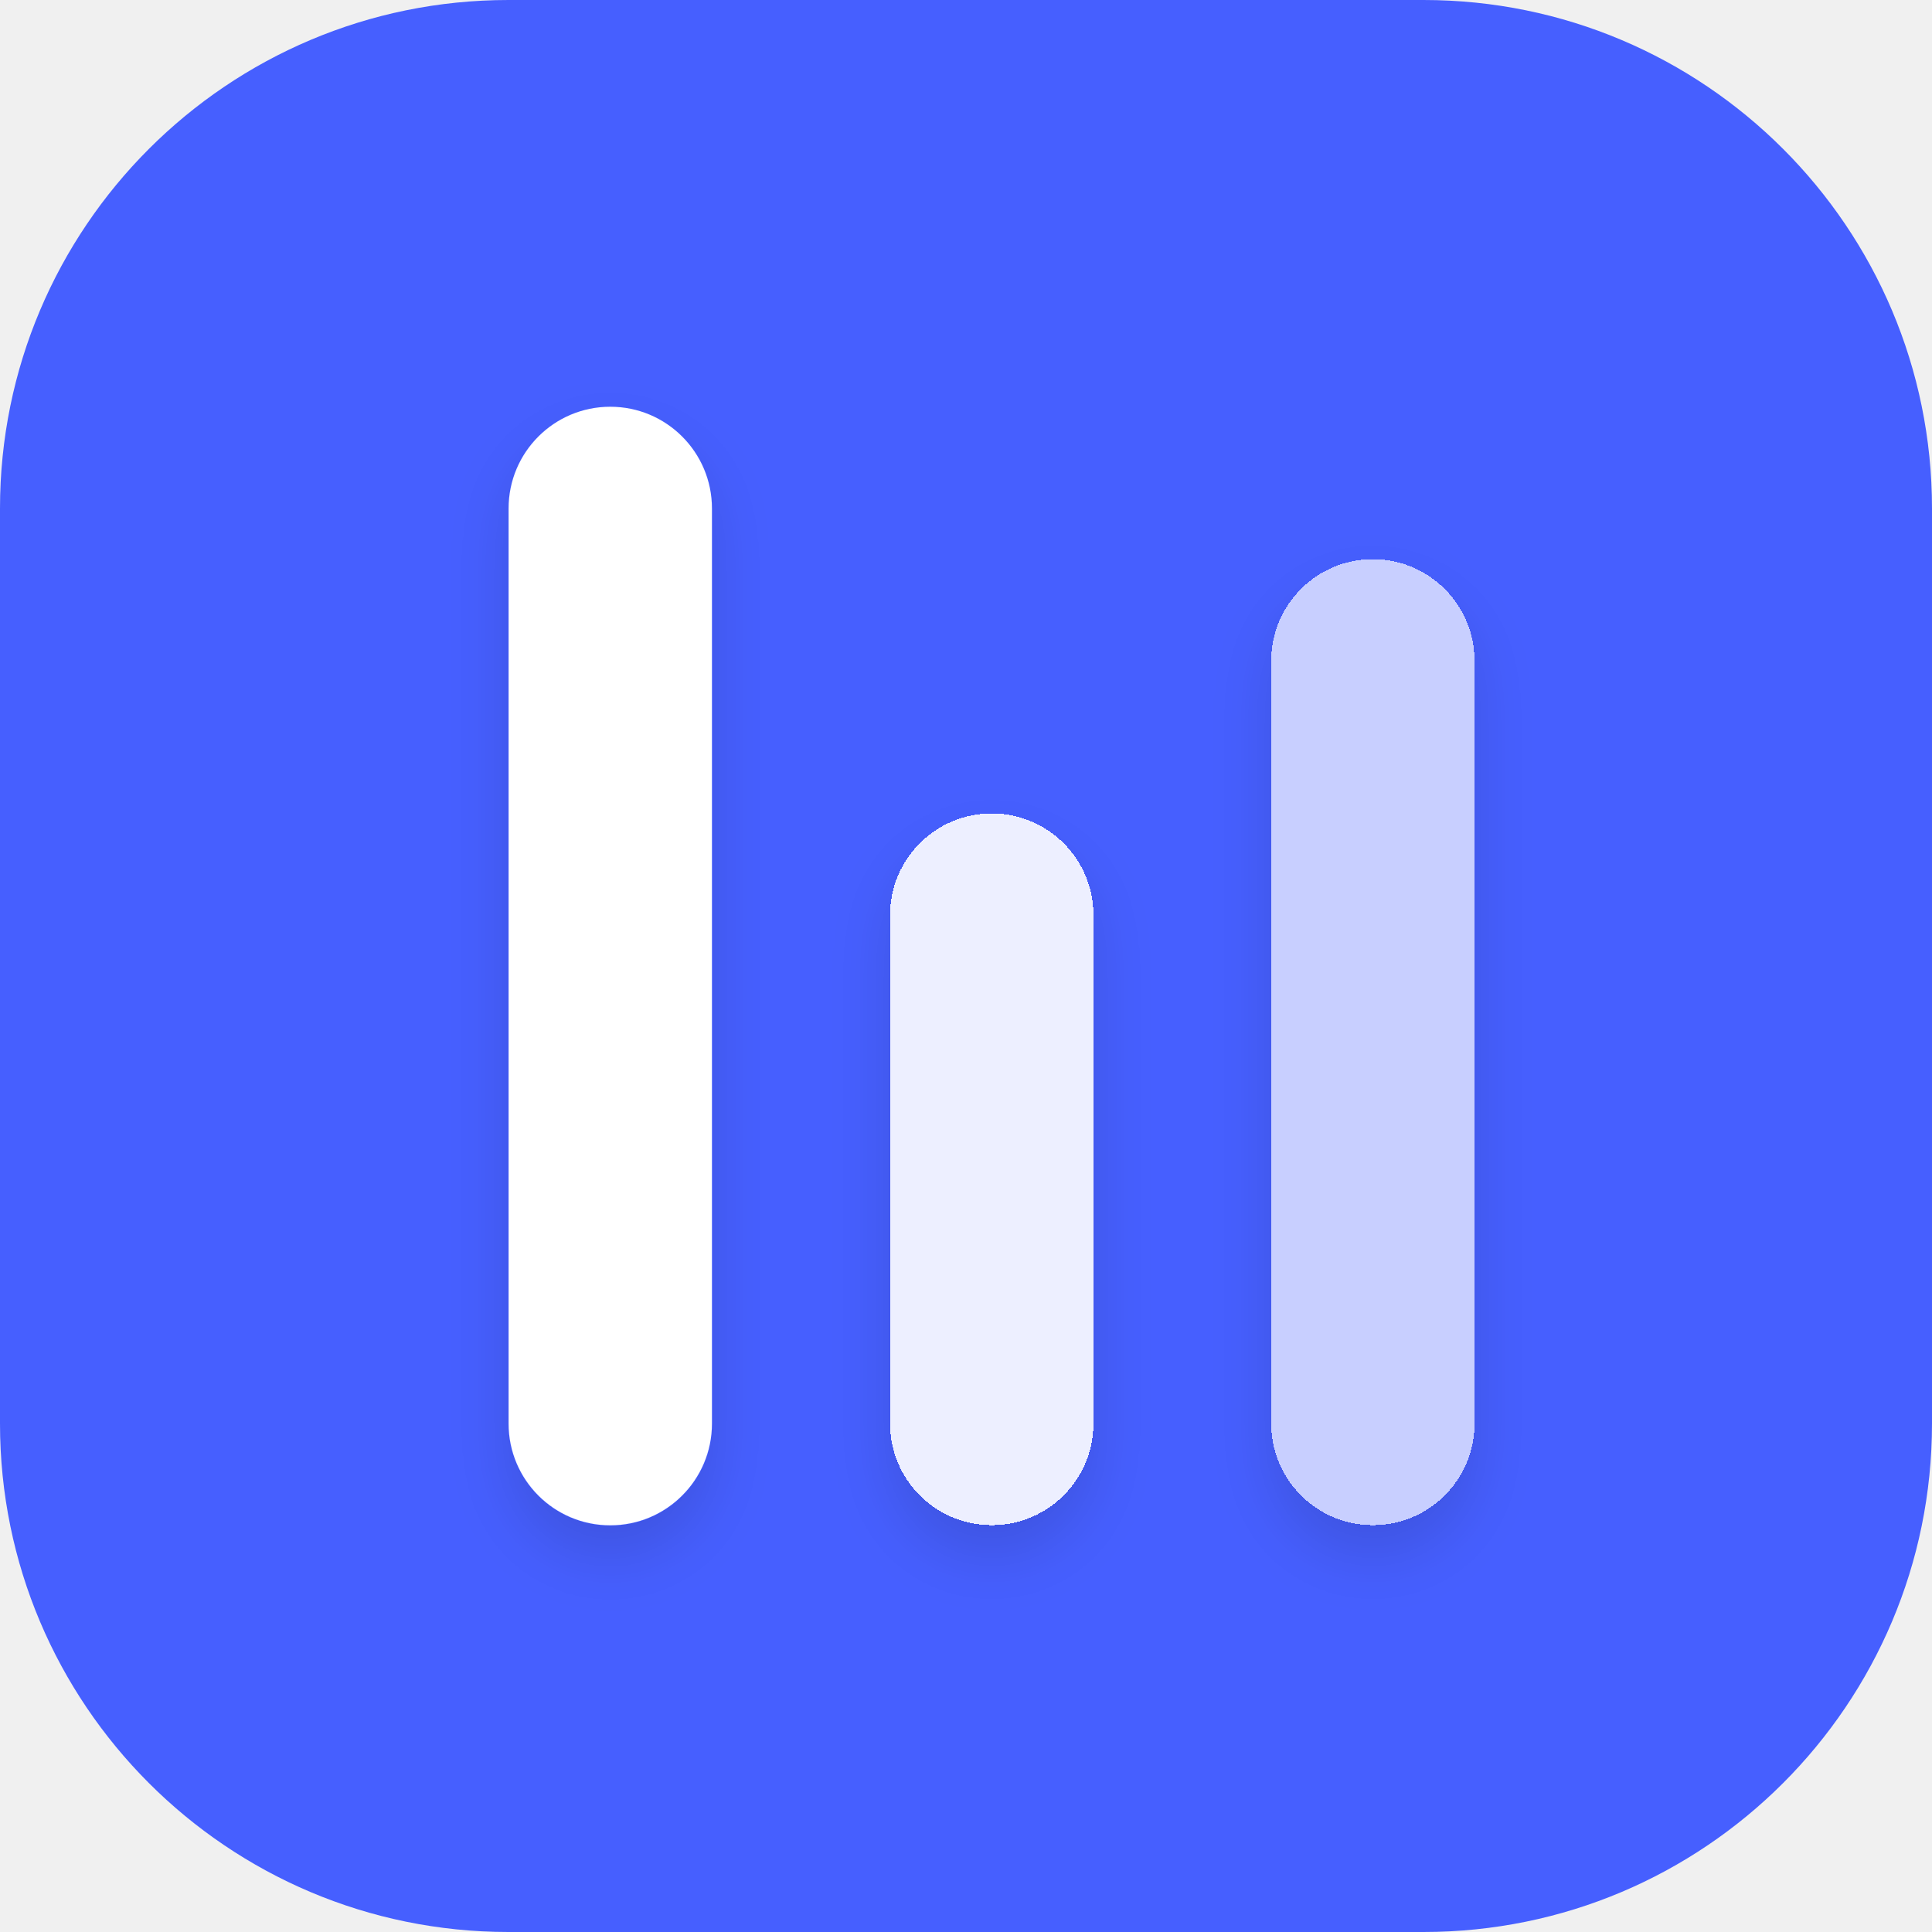
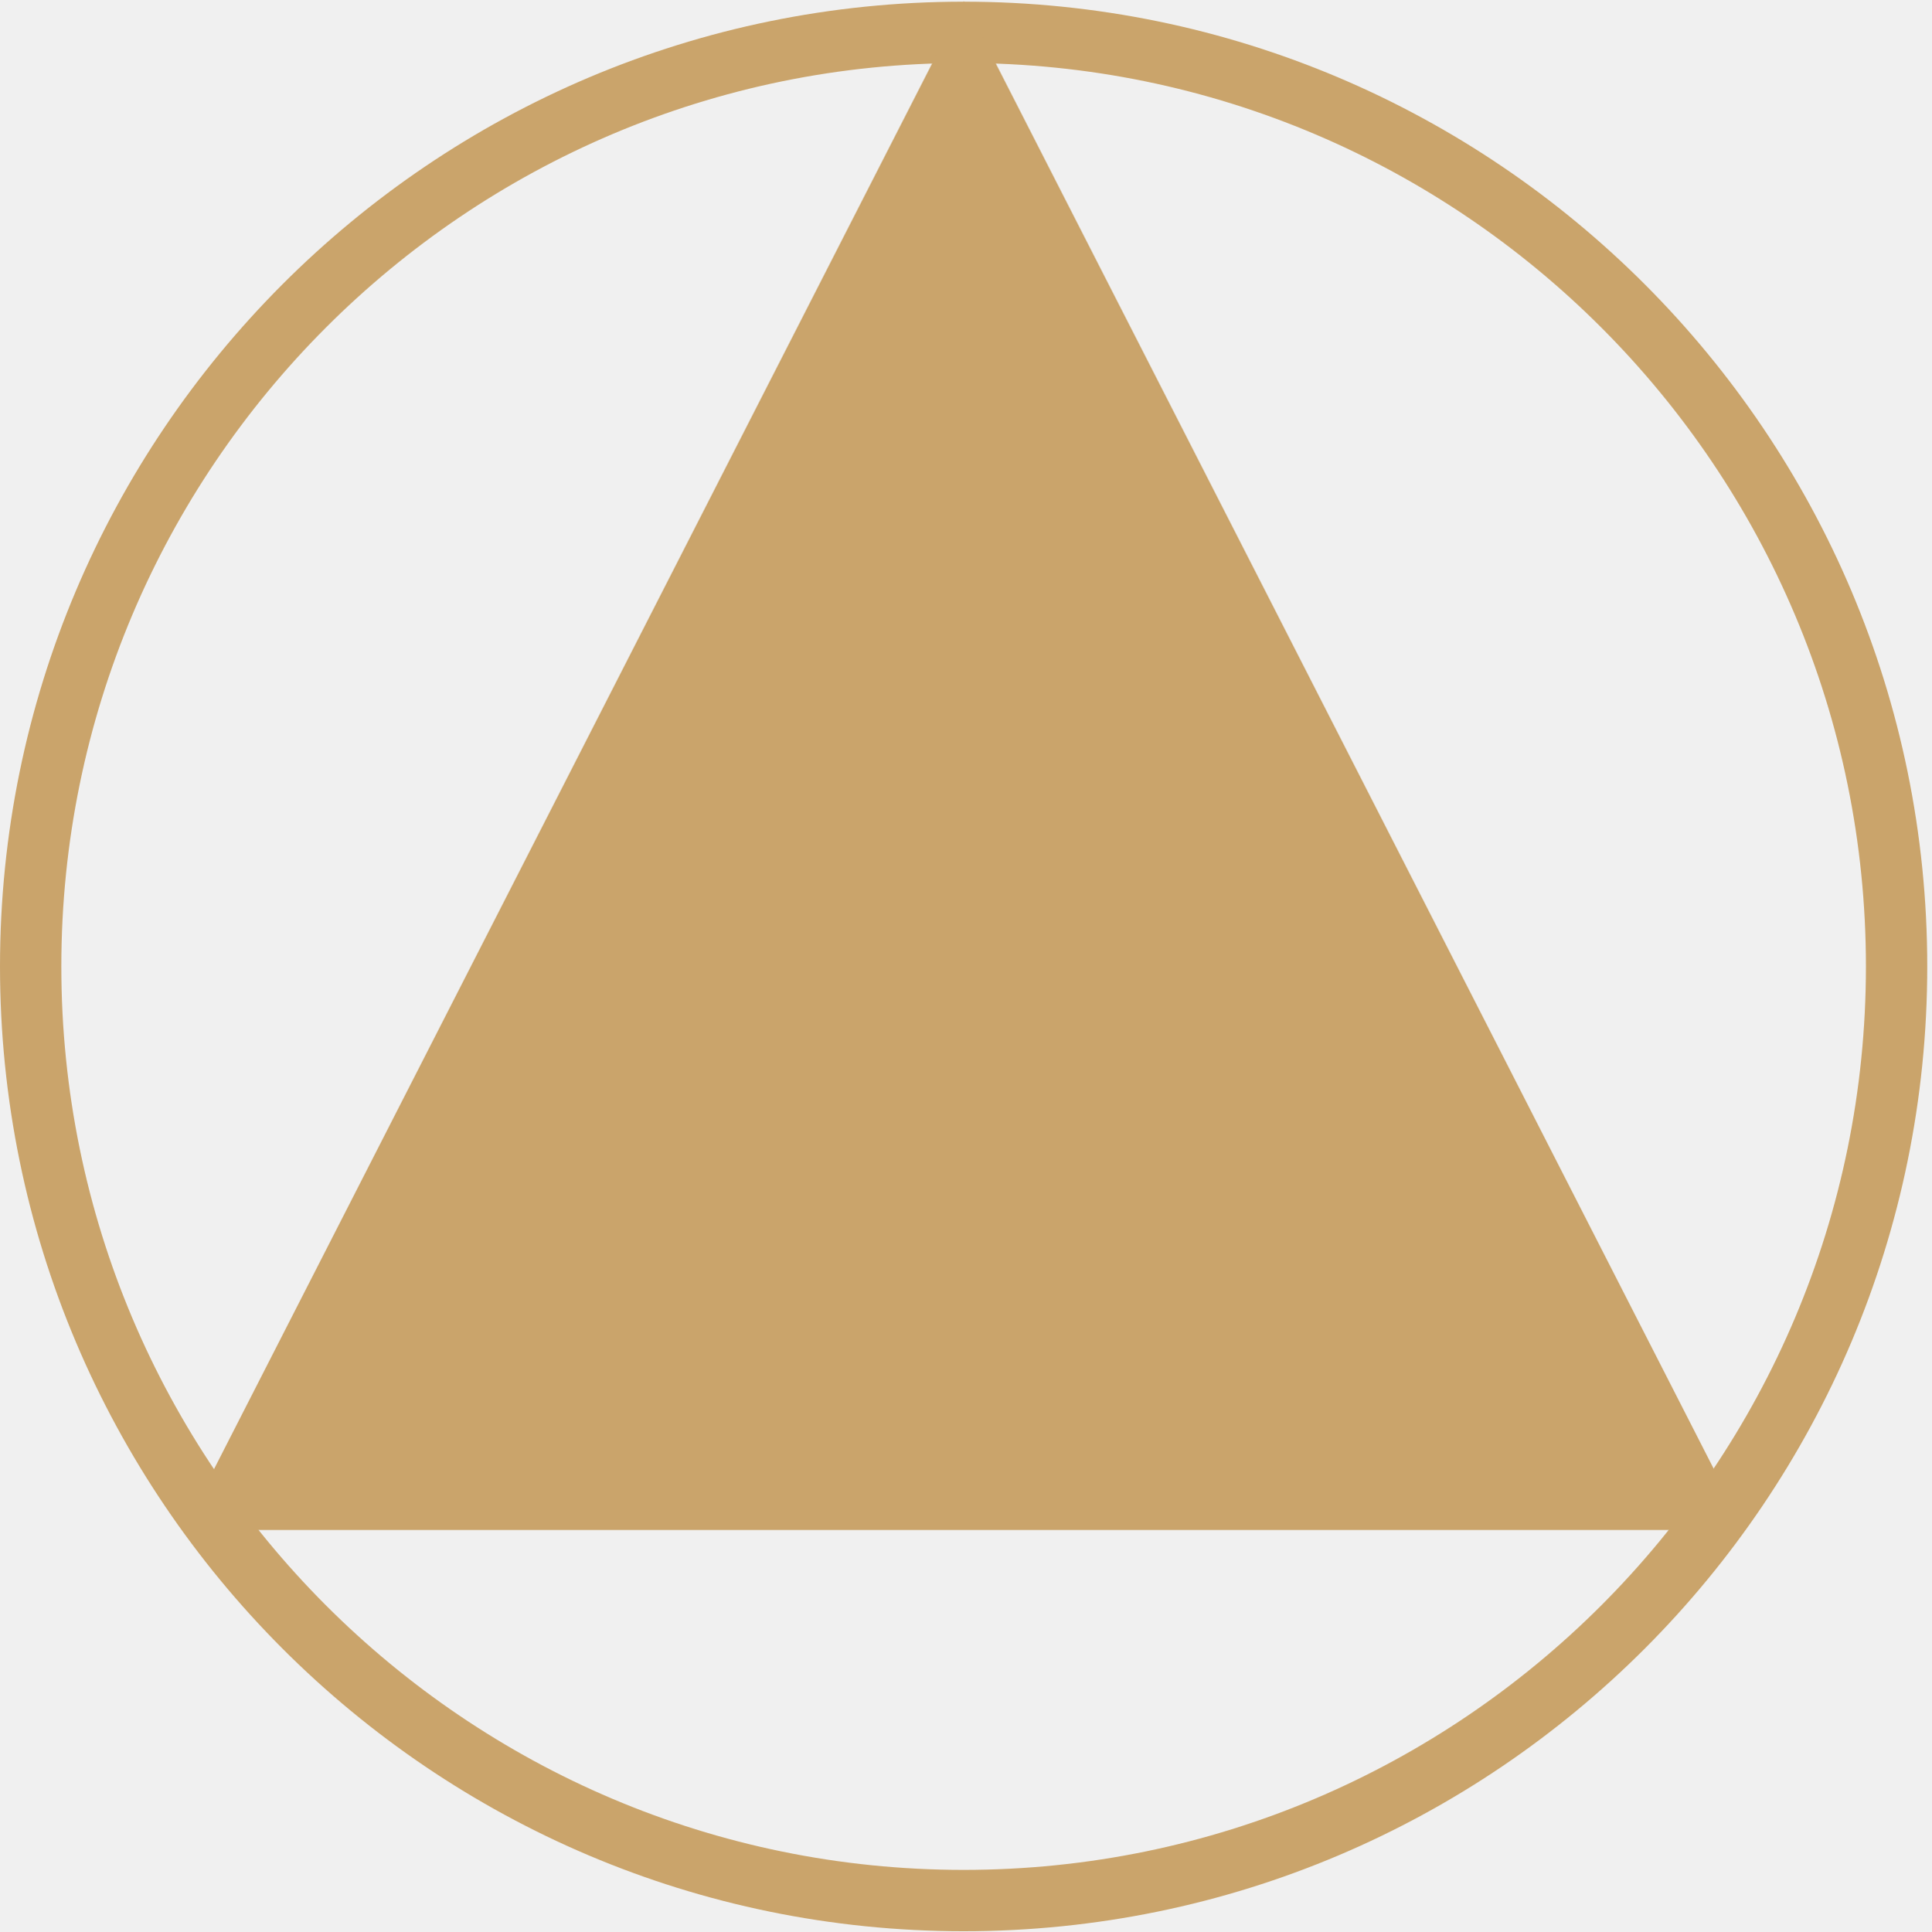
- <svg xmlns="http://www.w3.org/2000/svg" width="32" height="32" viewBox="0 0 32 32" fill="none">
-   <path d="M0 8.421C0 3.77 3.77 0 8.421 0H23.579C28.23 0 32 3.77 32 8.421V23.579C32 28.23 28.23 32 23.579 32H8.421C3.77 32 0 28.23 0 23.579V8.421Z" fill="#465FFF" />
-   <g filter="url(#filter0_d_1884_16361)">
-     <path d="M8.424 8.422C8.424 7.491 9.178 6.737 10.108 6.737C11.038 6.737 11.792 7.491 11.792 8.422V23.579C11.792 24.51 11.038 25.264 10.108 25.264C9.178 25.264 8.424 24.51 8.424 23.579V8.422Z" fill="white" />
+ <svg xmlns="http://www.w3.org/2000/svg" width="100%" height="100%" viewBox="0 0 1181 1181" version="1.1" xml:space="preserve" style="fill-rule:evenodd;clip-rule:evenodd;stroke-linejoin:round;stroke-miterlimit:2;">
+   <g transform="matrix(2.28242,0,0,2.285131,-218.5017,-791.3258)">
+     <g transform="matrix(2.606248,0,0,2.606248,-2038.096,-1228.101)">
+       <circle cx="917.799" cy="703.321" r="99.064" style="fill:rgb(255,0,0);fill-opacity:0;" />
+       <path d="M917.799,604.258C972.474,604.258 1016.863,648.647 1016.863,703.321C1016.863,757.996 972.474,802.385 917.799,802.385C863.125,802.385 818.736,757.996 818.736,703.321C818.736,648.647 863.125,604.258 917.799,604.258ZM917.799,610.554C866.602,610.554 825.04,652.124 825.04,703.321C825.04,754.519 866.602,796.088 917.799,796.088C968.997,796.088 1010.559,754.519 1010.559,703.321C1010.559,652.124 968.997,610.554 917.799,610.554Z" style="fill:rgb(202,164,107);" />
+     </g>
+     <g transform="matrix(7.569495,0,0,3.82922,-7323.103,-2474.439)">
+       <path d="M1014.217,736.712L1041.863,843.561L986.57,843.561L1014.217,736.712Z" style="fill:rgb(202,164,107);" />
+     </g>
  </g>
-   <g filter="url(#filter1_d_1884_16361)">
-     <path d="M14.742 15.157C14.742 14.227 15.496 13.473 16.426 13.473C17.357 13.473 18.111 14.227 18.111 15.157V23.578C18.111 24.508 17.357 25.262 16.426 25.262C15.496 25.262 14.742 24.508 14.742 23.578V15.157Z" fill="white" fill-opacity="0.9" shape-rendering="crispEdges" />
-   </g>
-   <g filter="url(#filter2_d_1884_16361)">
-     <path d="M21.055 10.946C21.055 10.016 21.809 9.262 22.739 9.262C23.669 9.262 24.423 10.016 24.423 10.946V23.578C24.423 24.508 23.669 25.262 22.739 25.262C21.809 25.262 21.055 24.508 21.055 23.578V10.946Z" fill="white" fill-opacity="0.7" shape-rendering="crispEdges" />
-   </g>
-   <defs>
-     <filter id="filter0_d_1884_16361" x="7.424" y="6.237" width="5.368" height="20.526" filterUnits="userSpaceOnUse" color-interpolation-filters="sRGB">
-       <feFlood flood-opacity="0" result="BackgroundImageFix" />
-       <feColorMatrix in="SourceAlpha" type="matrix" values="0 0 0 0 0 0 0 0 0 0 0 0 0 0 0 0 0 0 127 0" result="hardAlpha" />
-       <feOffset dy="0.5" />
-       <feGaussianBlur stdDeviation="0.5" />
-       <feComposite in2="hardAlpha" operator="out" />
-       <feColorMatrix type="matrix" values="0 0 0 0 0 0 0 0 0 0 0 0 0 0 0 0 0 0 0.12 0" />
-       <feBlend mode="normal" in2="BackgroundImageFix" result="effect1_dropShadow_1884_16361" />
-       <feBlend mode="normal" in="SourceGraphic" in2="effect1_dropShadow_1884_16361" result="shape" />
-     </filter>
-     <filter id="filter1_d_1884_16361" x="13.742" y="12.973" width="5.368" height="13.789" filterUnits="userSpaceOnUse" color-interpolation-filters="sRGB">
-       <feFlood flood-opacity="0" result="BackgroundImageFix" />
-       <feColorMatrix in="SourceAlpha" type="matrix" values="0 0 0 0 0 0 0 0 0 0 0 0 0 0 0 0 0 0 127 0" result="hardAlpha" />
-       <feOffset dy="0.5" />
-       <feGaussianBlur stdDeviation="0.5" />
-       <feComposite in2="hardAlpha" operator="out" />
-       <feColorMatrix type="matrix" values="0 0 0 0 0 0 0 0 0 0 0 0 0 0 0 0 0 0 0.12 0" />
-       <feBlend mode="normal" in2="BackgroundImageFix" result="effect1_dropShadow_1884_16361" />
-       <feBlend mode="normal" in="SourceGraphic" in2="effect1_dropShadow_1884_16361" result="shape" />
-     </filter>
-     <filter id="filter2_d_1884_16361" x="20.055" y="8.762" width="5.368" height="18" filterUnits="userSpaceOnUse" color-interpolation-filters="sRGB">
-       <feFlood flood-opacity="0" result="BackgroundImageFix" />
-       <feColorMatrix in="SourceAlpha" type="matrix" values="0 0 0 0 0 0 0 0 0 0 0 0 0 0 0 0 0 0 127 0" result="hardAlpha" />
-       <feOffset dy="0.5" />
-       <feGaussianBlur stdDeviation="0.5" />
-       <feComposite in2="hardAlpha" operator="out" />
-       <feColorMatrix type="matrix" values="0 0 0 0 0 0 0 0 0 0 0 0 0 0 0 0 0 0 0.12 0" />
-       <feBlend mode="normal" in2="BackgroundImageFix" result="effect1_dropShadow_1884_16361" />
-       <feBlend mode="normal" in="SourceGraphic" in2="effect1_dropShadow_1884_16361" result="shape" />
-     </filter>
-   </defs>
</svg>
